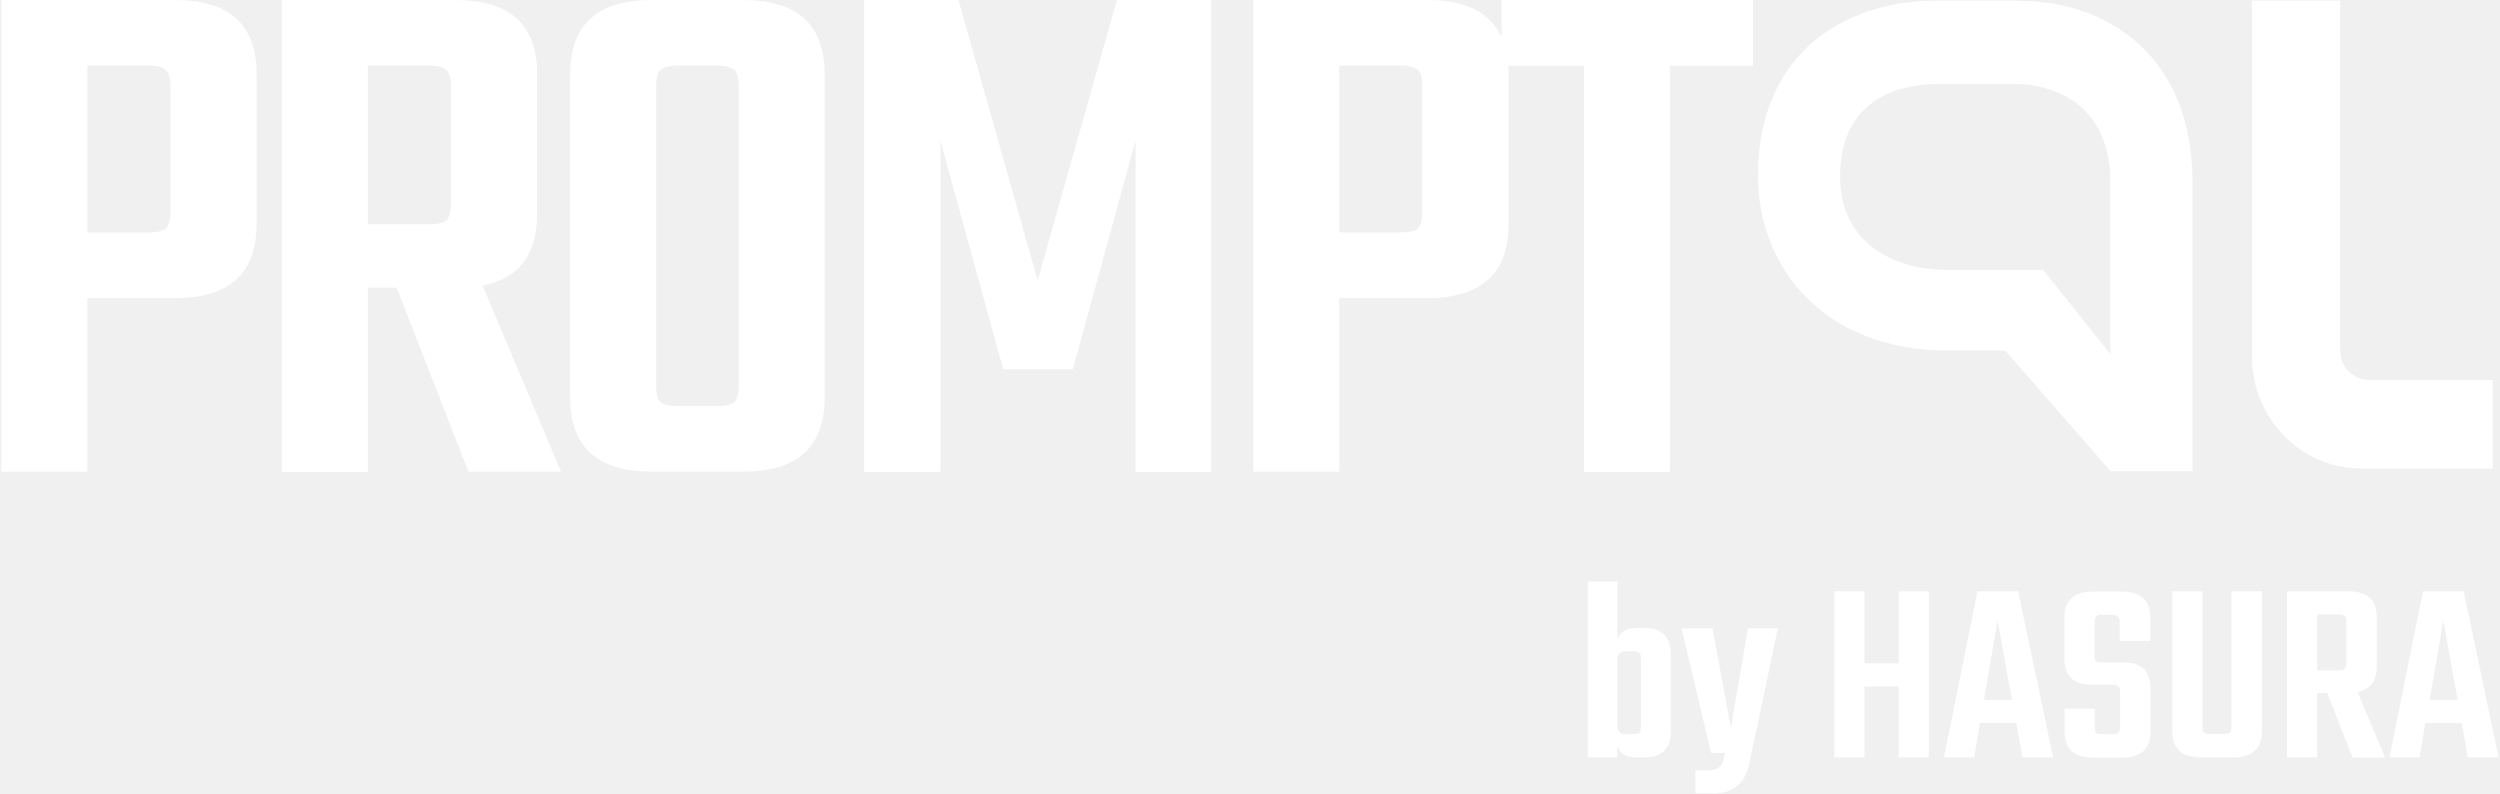
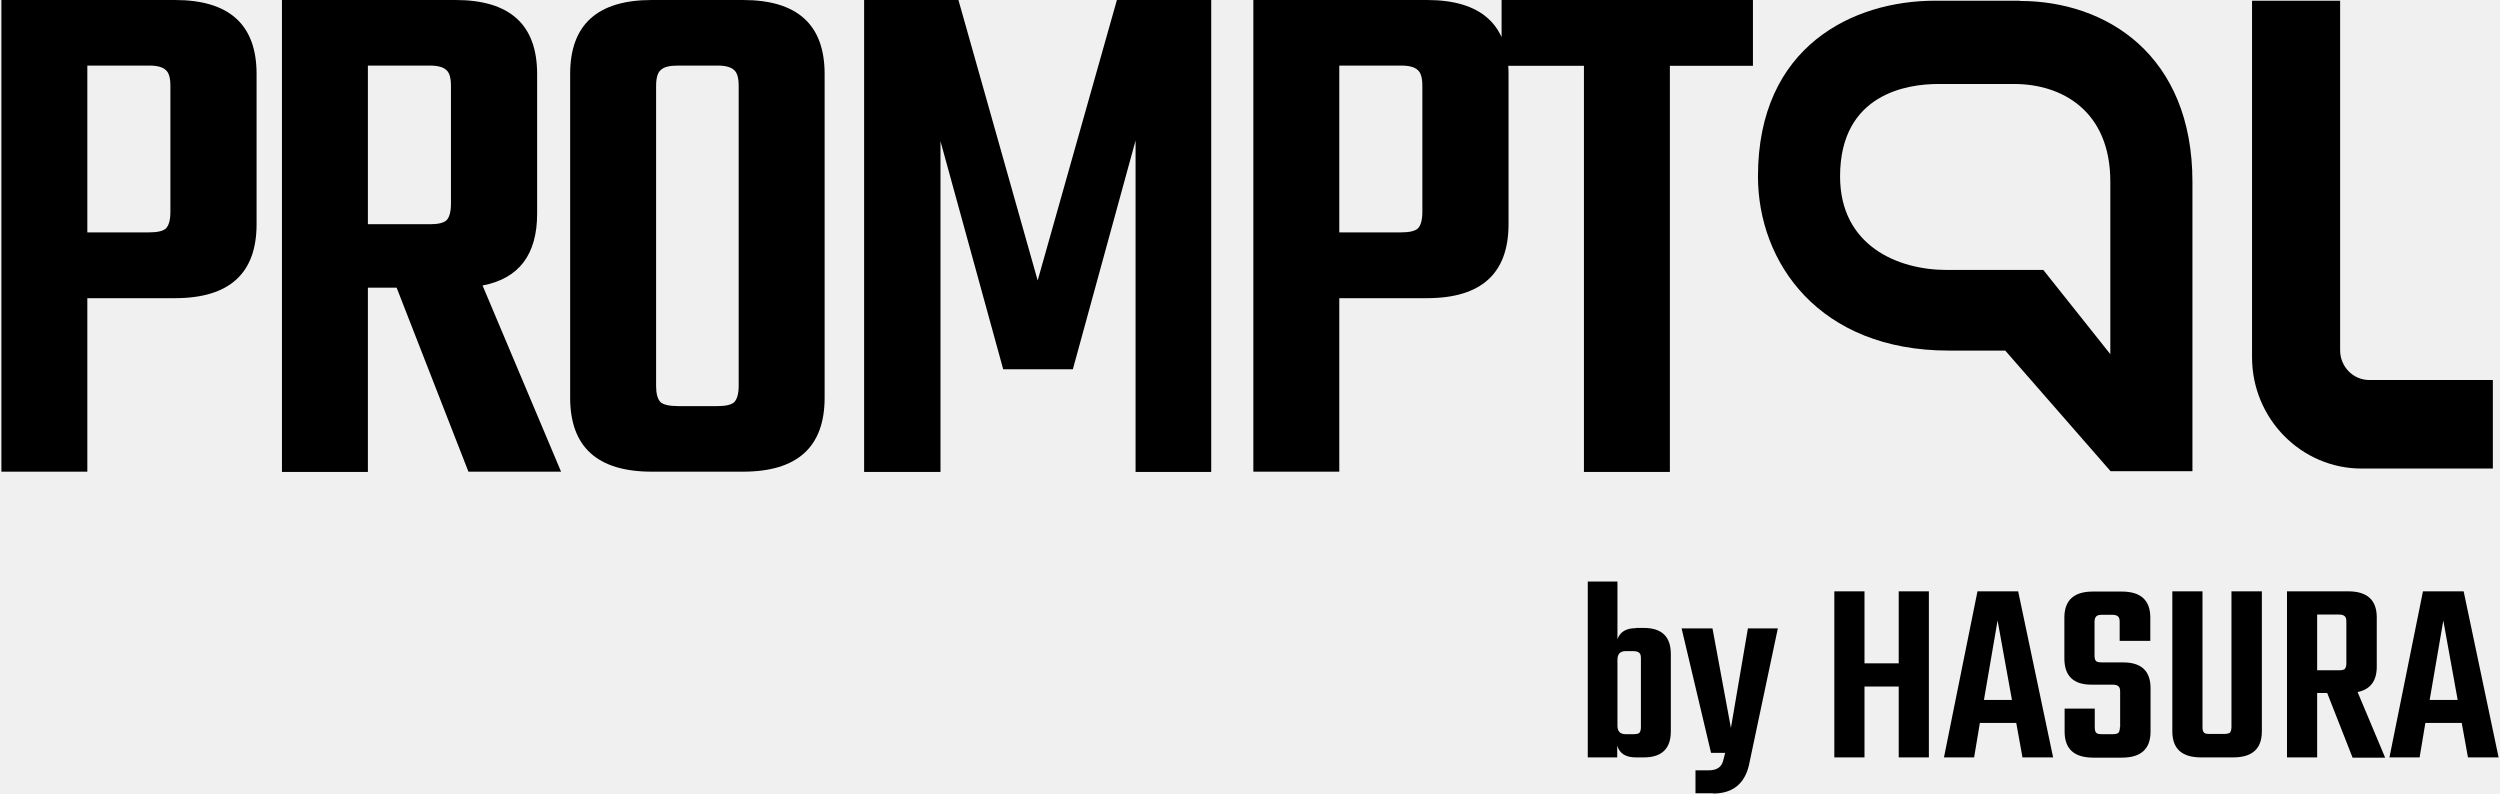
<svg xmlns="http://www.w3.org/2000/svg" width="895" height="284" viewBox="0 0 895 284" fill="none">
-   <path d="M0.5 0H62.631C82.084 0 91.854 8.824 91.854 26.472V80.274C91.854 97.922 82.084 106.746 62.631 106.746H31.265V168.858H0.5V0ZM61.003 75.99V30.756C61.003 27.929 60.489 26.044 59.374 25.102C58.346 24.074 56.375 23.474 53.461 23.474H31.265V83.187H53.461C56.289 83.187 58.26 82.758 59.374 81.816C60.403 80.788 61.003 78.817 61.003 75.905V75.99ZM131.703 103.062V168.944H100.938V0H163.069C182.522 0 192.292 8.824 192.292 26.472V76.504C192.292 91.154 185.779 99.721 172.753 102.206L200.862 168.858H167.697L141.987 102.977H131.789L131.703 103.062ZM131.703 23.56V80.274H153.899C156.727 80.274 158.698 79.846 159.812 78.903C160.841 77.875 161.441 75.905 161.441 72.992V30.756C161.441 27.929 160.926 26.044 159.812 25.102C158.784 24.074 156.813 23.474 153.899 23.474H131.703V23.56ZM233.341 0H265.992C285.445 0 295.215 8.824 295.215 26.472V142.386C295.215 160.034 285.445 168.858 265.992 168.858H233.341C213.888 168.858 204.118 160.034 204.118 142.386V26.472C204.118 8.824 213.888 0 233.341 0ZM264.449 138.102V30.756C264.449 27.929 263.935 26.044 262.821 25.102C261.793 24.074 259.822 23.474 256.908 23.474H242.682C239.683 23.474 237.626 23.988 236.512 25.102C235.484 25.958 234.884 27.843 234.884 30.756V138.102C234.884 140.929 235.398 142.9 236.512 144.013C237.54 144.87 239.597 145.384 242.682 145.384H256.908C259.736 145.384 261.707 144.956 262.821 144.013C263.85 142.985 264.449 141.015 264.449 138.102ZM336.693 168.944H309.355V0H343.12L371.486 100.407L399.852 0H433.617V168.944H406.536V50.289L384.084 132.191H359.146L336.693 50.546V168.858V168.944ZM448.7 0H510.831C530.284 0 540.054 8.824 540.054 26.472V80.274C540.054 97.922 530.284 106.746 510.831 106.746H479.465V168.858H448.7V0ZM509.202 75.99V30.756C509.202 27.929 508.688 26.044 507.574 25.102C506.546 24.074 504.575 23.474 501.661 23.474H479.465V83.187H501.661C504.489 83.187 506.46 82.758 507.574 81.816C508.603 80.788 509.202 78.817 509.202 75.905V75.99ZM627.551 0V23.56H597.814V168.944H567.048V23.56H537.568V0H627.551Z" fill="white" />
-   <path d="M723.018 0.258H692.681C663.63 0.258 629.351 16.364 629.351 63.141C629.351 93.982 651.204 125.509 697.652 125.509H717.876L755.584 168.687H784.892V65.111C784.892 19.705 754.127 0.343 723.104 0.343L723.018 0.258ZM755.498 65.111V126.794L731.502 96.638H696.881C679.312 96.638 658.745 87.899 658.745 63.141C658.745 33.327 683.255 30.071 693.795 30.071H721.133C737.93 30.071 755.498 39.495 755.498 65.025V65.111Z" fill="white" />
-   <path d="M848.223 136.047C842.482 136.047 837.768 131.335 837.768 125.423V0.258H806.231V127.908C806.231 149.84 823.8 167.745 845.481 167.745H892.444V136.047H848.309H848.223Z" fill="white" />
-   <path d="M585.645 224.8H588.473C594.901 224.8 598.157 227.884 598.157 234.138V261.81C598.157 268.064 594.901 271.148 588.473 271.148H585.645C582.046 271.148 579.818 269.777 578.961 266.95V271.148H568.42V208.18H579.047V228.826C579.989 226.171 582.217 224.886 585.645 224.886V224.8ZM587.445 260.353V235.68C587.445 234.652 587.273 234.052 586.845 233.71C586.502 233.367 585.817 233.11 584.788 233.11H581.96C579.989 233.11 579.047 234.138 579.047 236.28V259.754C579.047 261.81 579.989 262.838 581.96 262.838H584.788C585.817 262.838 586.502 262.667 586.845 262.41C587.188 262.067 587.445 261.381 587.445 260.353ZM613.326 283.999H606.984V275.774H611.783C614.525 275.774 616.239 274.661 616.839 272.519L617.611 269.52H612.554L602.014 224.971H613.069L619.667 260.61L625.752 224.971H636.464L626.095 274.061C624.466 280.743 620.181 284.084 613.24 284.084L613.326 283.999ZM679.741 211.692H690.539V271.148H679.741V245.789H667.487V271.148H656.689V211.692H667.487V237.479H679.741V211.692ZM724.047 271.148L721.819 258.811H708.793L706.736 271.148H695.938L707.936 211.692H722.505L735.017 271.148H724.047ZM710.164 250.587H720.277L715.135 222.144L710.25 250.587H710.164ZM759.012 260.353V247.674C759.012 246.646 758.841 246.046 758.412 245.704C758.069 245.361 757.384 245.104 756.355 245.104H748.728C742.215 245.104 739.044 241.934 739.044 235.68V221.116C739.044 214.862 742.472 211.778 749.242 211.778H759.612C766.382 211.778 769.81 214.862 769.81 221.116V229.426H758.841V222.658C758.841 221.63 758.669 221.03 758.241 220.688C757.898 220.345 757.212 220.088 756.184 220.088H752.585C751.556 220.088 750.785 220.259 750.442 220.688C750.099 221.03 749.842 221.63 749.842 222.658V234.652C749.842 235.68 750.014 236.366 750.442 236.708C750.785 237.051 751.556 237.137 752.585 237.137H760.04C766.639 237.137 769.896 240.221 769.896 246.389V261.896C769.896 268.15 766.468 271.234 759.612 271.234H749.414C742.558 271.234 739.13 268.15 739.13 261.896V253.671H749.928V260.353C749.928 261.381 750.099 262.067 750.528 262.41C750.871 262.752 751.642 262.838 752.67 262.838H756.27C757.298 262.838 757.984 262.667 758.326 262.41C758.669 262.067 758.926 261.381 758.926 260.353H759.012ZM798.947 211.692H809.745V261.81C809.745 268.064 806.317 271.148 799.461 271.148H787.978C781.122 271.148 777.694 268.064 777.694 261.81V211.692H788.492V260.268C788.492 261.296 788.663 261.981 789.092 262.324C789.435 262.667 790.12 262.752 791.149 262.752H796.119C797.147 262.752 797.919 262.581 798.262 262.324C798.604 261.981 798.862 261.296 798.862 260.268V211.692H798.947ZM829.541 248.017V271.148H818.743V211.692H840.596C847.452 211.692 850.88 214.776 850.88 221.03V238.679C850.88 243.819 848.566 246.817 844.024 247.76L853.88 271.234H842.225L833.141 248.102H829.541V248.017ZM829.541 220.002V239.964H837.34C838.368 239.964 839.054 239.792 839.397 239.535C839.739 239.193 839.996 238.507 839.996 237.479V222.572C839.996 221.544 839.825 220.945 839.397 220.602C839.054 220.259 838.368 220.002 837.34 220.002H829.541ZM883.531 271.148L881.303 258.811H868.277L866.22 271.148H855.422L867.42 211.692H881.988L894.5 271.148H883.531ZM869.734 250.587H879.846L874.704 222.144L869.819 250.587H869.734Z" fill="white" />
+   <path d="M0.5 0H62.631C82.084 0 91.854 8.824 91.854 26.472V80.274C91.854 97.922 82.084 106.746 62.631 106.746H31.265V168.858H0.5V0ZM61.003 75.99V30.756C61.003 27.929 60.489 26.044 59.374 25.102C58.346 24.074 56.375 23.474 53.461 23.474H31.265V83.187H53.461C56.289 83.187 58.26 82.758 59.374 81.816C60.403 80.788 61.003 78.817 61.003 75.905V75.99ZM131.703 103.062V168.944H100.938V0H163.069C182.522 0 192.292 8.824 192.292 26.472V76.504C192.292 91.154 185.779 99.721 172.753 102.206L200.862 168.858H167.697L141.987 102.977H131.789L131.703 103.062ZM131.703 23.56V80.274H153.899C156.727 80.274 158.698 79.846 159.812 78.903C160.841 77.875 161.441 75.905 161.441 72.992V30.756C161.441 27.929 160.926 26.044 159.812 25.102C158.784 24.074 156.813 23.474 153.899 23.474H131.703V23.56ZM233.341 0H265.992C285.445 0 295.215 8.824 295.215 26.472V142.386C295.215 160.034 285.445 168.858 265.992 168.858H233.341C213.888 168.858 204.118 160.034 204.118 142.386V26.472C204.118 8.824 213.888 0 233.341 0ZM264.449 138.102V30.756C264.449 27.929 263.935 26.044 262.821 25.102C261.793 24.074 259.822 23.474 256.908 23.474H242.682C239.683 23.474 237.626 23.988 236.512 25.102C235.484 25.958 234.884 27.843 234.884 30.756V138.102C234.884 140.929 235.398 142.9 236.512 144.013C237.54 144.87 239.597 145.384 242.682 145.384H256.908C259.736 145.384 261.707 144.956 262.821 144.013C263.85 142.985 264.449 141.015 264.449 138.102ZM336.693 168.944H309.355V0H343.12L371.486 100.407L399.852 0H433.617V168.944H406.536V50.289L384.084 132.191H359.146L336.693 50.546V168.858V168.944ZM448.7 0H510.831C530.284 0 540.054 8.824 540.054 26.472V80.274C540.054 97.922 530.284 106.746 510.831 106.746H479.465V168.858H448.7V0ZM509.202 75.99V30.756C509.202 27.929 508.688 26.044 507.574 25.102C506.546 24.074 504.575 23.474 501.661 23.474H479.465V83.187H501.661C504.489 83.187 506.46 82.758 507.574 81.816C508.603 80.788 509.202 78.817 509.202 75.905V75.99ZM627.551 0V23.56H597.814V168.944H567.048V23.56H537.568V0H627.551Z" fill="black" />
+   <path d="M723.018 0.258H692.681C663.63 0.258 629.351 16.364 629.351 63.141C629.351 93.982 651.204 125.509 697.652 125.509H717.876L755.584 168.687H784.892V65.111C784.892 19.705 754.127 0.343 723.104 0.343L723.018 0.258ZM755.498 65.111V126.794L731.502 96.638H696.881C679.312 96.638 658.745 87.899 658.745 63.141C658.745 33.327 683.255 30.071 693.795 30.071H721.133C737.93 30.071 755.498 39.495 755.498 65.025V65.111Z" fill="black" />
+   <path d="M848.223 136.047C842.482 136.047 837.768 131.335 837.768 125.423V0.258H806.231V127.908C806.231 149.84 823.8 167.745 845.481 167.745H892.444V136.047H848.309H848.223Z" fill="black" />
+   <path d="M585.645 224.8H588.473C594.901 224.8 598.157 227.884 598.157 234.138V261.81C598.157 268.064 594.901 271.148 588.473 271.148H585.645C582.046 271.148 579.818 269.777 578.961 266.95V271.148H568.42V208.18H579.047V228.826C579.989 226.171 582.217 224.886 585.645 224.886V224.8ZM587.445 260.353V235.68C587.445 234.652 587.273 234.052 586.845 233.71C586.502 233.367 585.817 233.11 584.788 233.11H581.96C579.989 233.11 579.047 234.138 579.047 236.28V259.754C579.047 261.81 579.989 262.838 581.96 262.838H584.788C585.817 262.838 586.502 262.667 586.845 262.41C587.188 262.067 587.445 261.381 587.445 260.353ZM613.326 283.999H606.984V275.774H611.783C614.525 275.774 616.239 274.661 616.839 272.519L617.611 269.52H612.554L602.014 224.971H613.069L619.667 260.61L625.752 224.971H636.464L626.095 274.061C624.466 280.743 620.181 284.084 613.24 284.084L613.326 283.999ZM679.741 211.692H690.539V271.148H679.741V245.789H667.487V271.148H656.689V211.692H667.487V237.479H679.741V211.692ZM724.047 271.148L721.819 258.811H708.793L706.736 271.148H695.938L707.936 211.692H722.505L735.017 271.148H724.047ZM710.164 250.587H720.277L715.135 222.144L710.25 250.587H710.164ZM759.012 260.353V247.674C759.012 246.646 758.841 246.046 758.412 245.704C758.069 245.361 757.384 245.104 756.355 245.104H748.728C742.215 245.104 739.044 241.934 739.044 235.68V221.116C739.044 214.862 742.472 211.778 749.242 211.778H759.612C766.382 211.778 769.81 214.862 769.81 221.116V229.426H758.841V222.658C758.841 221.63 758.669 221.03 758.241 220.688C757.898 220.345 757.212 220.088 756.184 220.088H752.585C751.556 220.088 750.785 220.259 750.442 220.688C750.099 221.03 749.842 221.63 749.842 222.658V234.652C749.842 235.68 750.014 236.366 750.442 236.708C750.785 237.051 751.556 237.137 752.585 237.137H760.04C766.639 237.137 769.896 240.221 769.896 246.389V261.896C769.896 268.15 766.468 271.234 759.612 271.234H749.414C742.558 271.234 739.13 268.15 739.13 261.896V253.671H749.928V260.353C749.928 261.381 750.099 262.067 750.528 262.41C750.871 262.752 751.642 262.838 752.67 262.838H756.27C757.298 262.838 757.984 262.667 758.326 262.41C758.669 262.067 758.926 261.381 758.926 260.353H759.012ZM798.947 211.692H809.745V261.81C809.745 268.064 806.317 271.148 799.461 271.148H787.978C781.122 271.148 777.694 268.064 777.694 261.81V211.692H788.492V260.268C788.492 261.296 788.663 261.981 789.092 262.324C789.435 262.667 790.12 262.752 791.149 262.752H796.119C797.147 262.752 797.919 262.581 798.262 262.324C798.604 261.981 798.862 261.296 798.862 260.268V211.692H798.947ZM829.541 248.017V271.148H818.743V211.692H840.596C847.452 211.692 850.88 214.776 850.88 221.03V238.679C850.88 243.819 848.566 246.817 844.024 247.76L853.88 271.234H842.225L833.141 248.102H829.541V248.017ZM829.541 220.002V239.964H837.34C838.368 239.964 839.054 239.792 839.397 239.535C839.739 239.193 839.996 238.507 839.996 237.479V222.572C839.996 221.544 839.825 220.945 839.397 220.602C839.054 220.259 838.368 220.002 837.34 220.002H829.541ZM883.531 271.148L881.303 258.811H868.277L866.22 271.148H855.422L867.42 211.692H881.988L894.5 271.148H883.531ZM869.734 250.587H879.846L874.704 222.144L869.819 250.587H869.734Z" fill="black" />
</svg>
